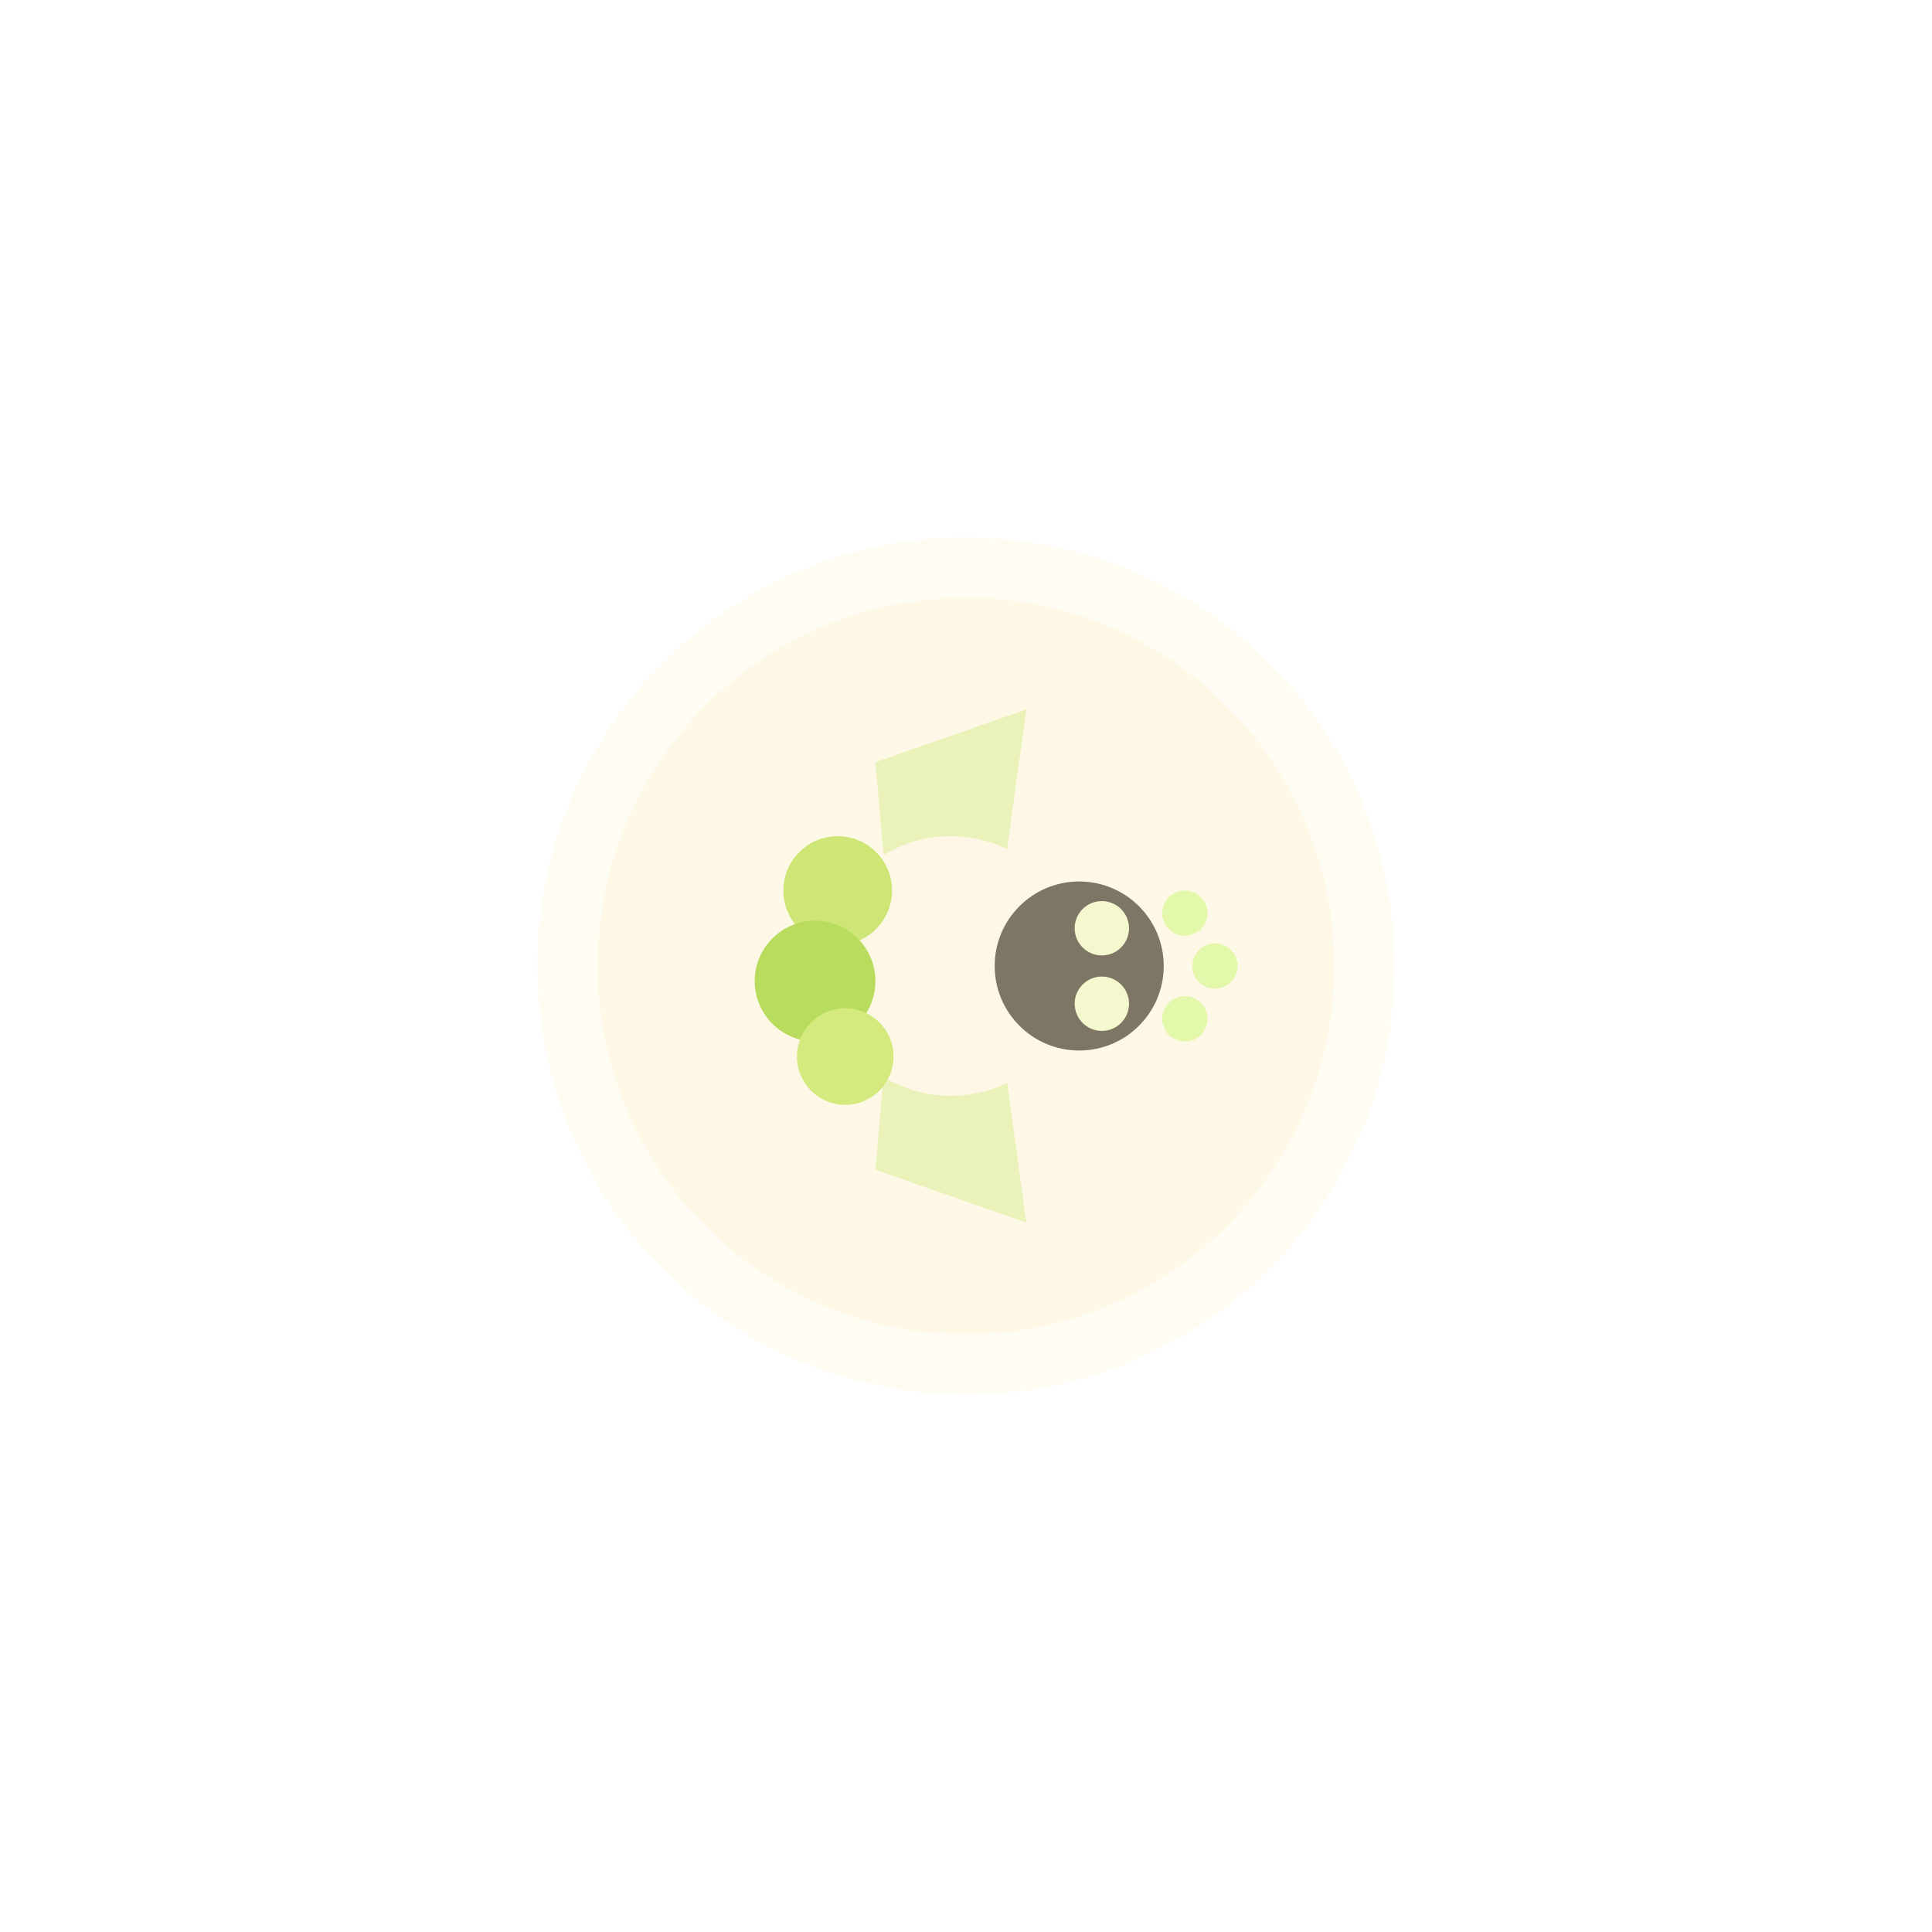
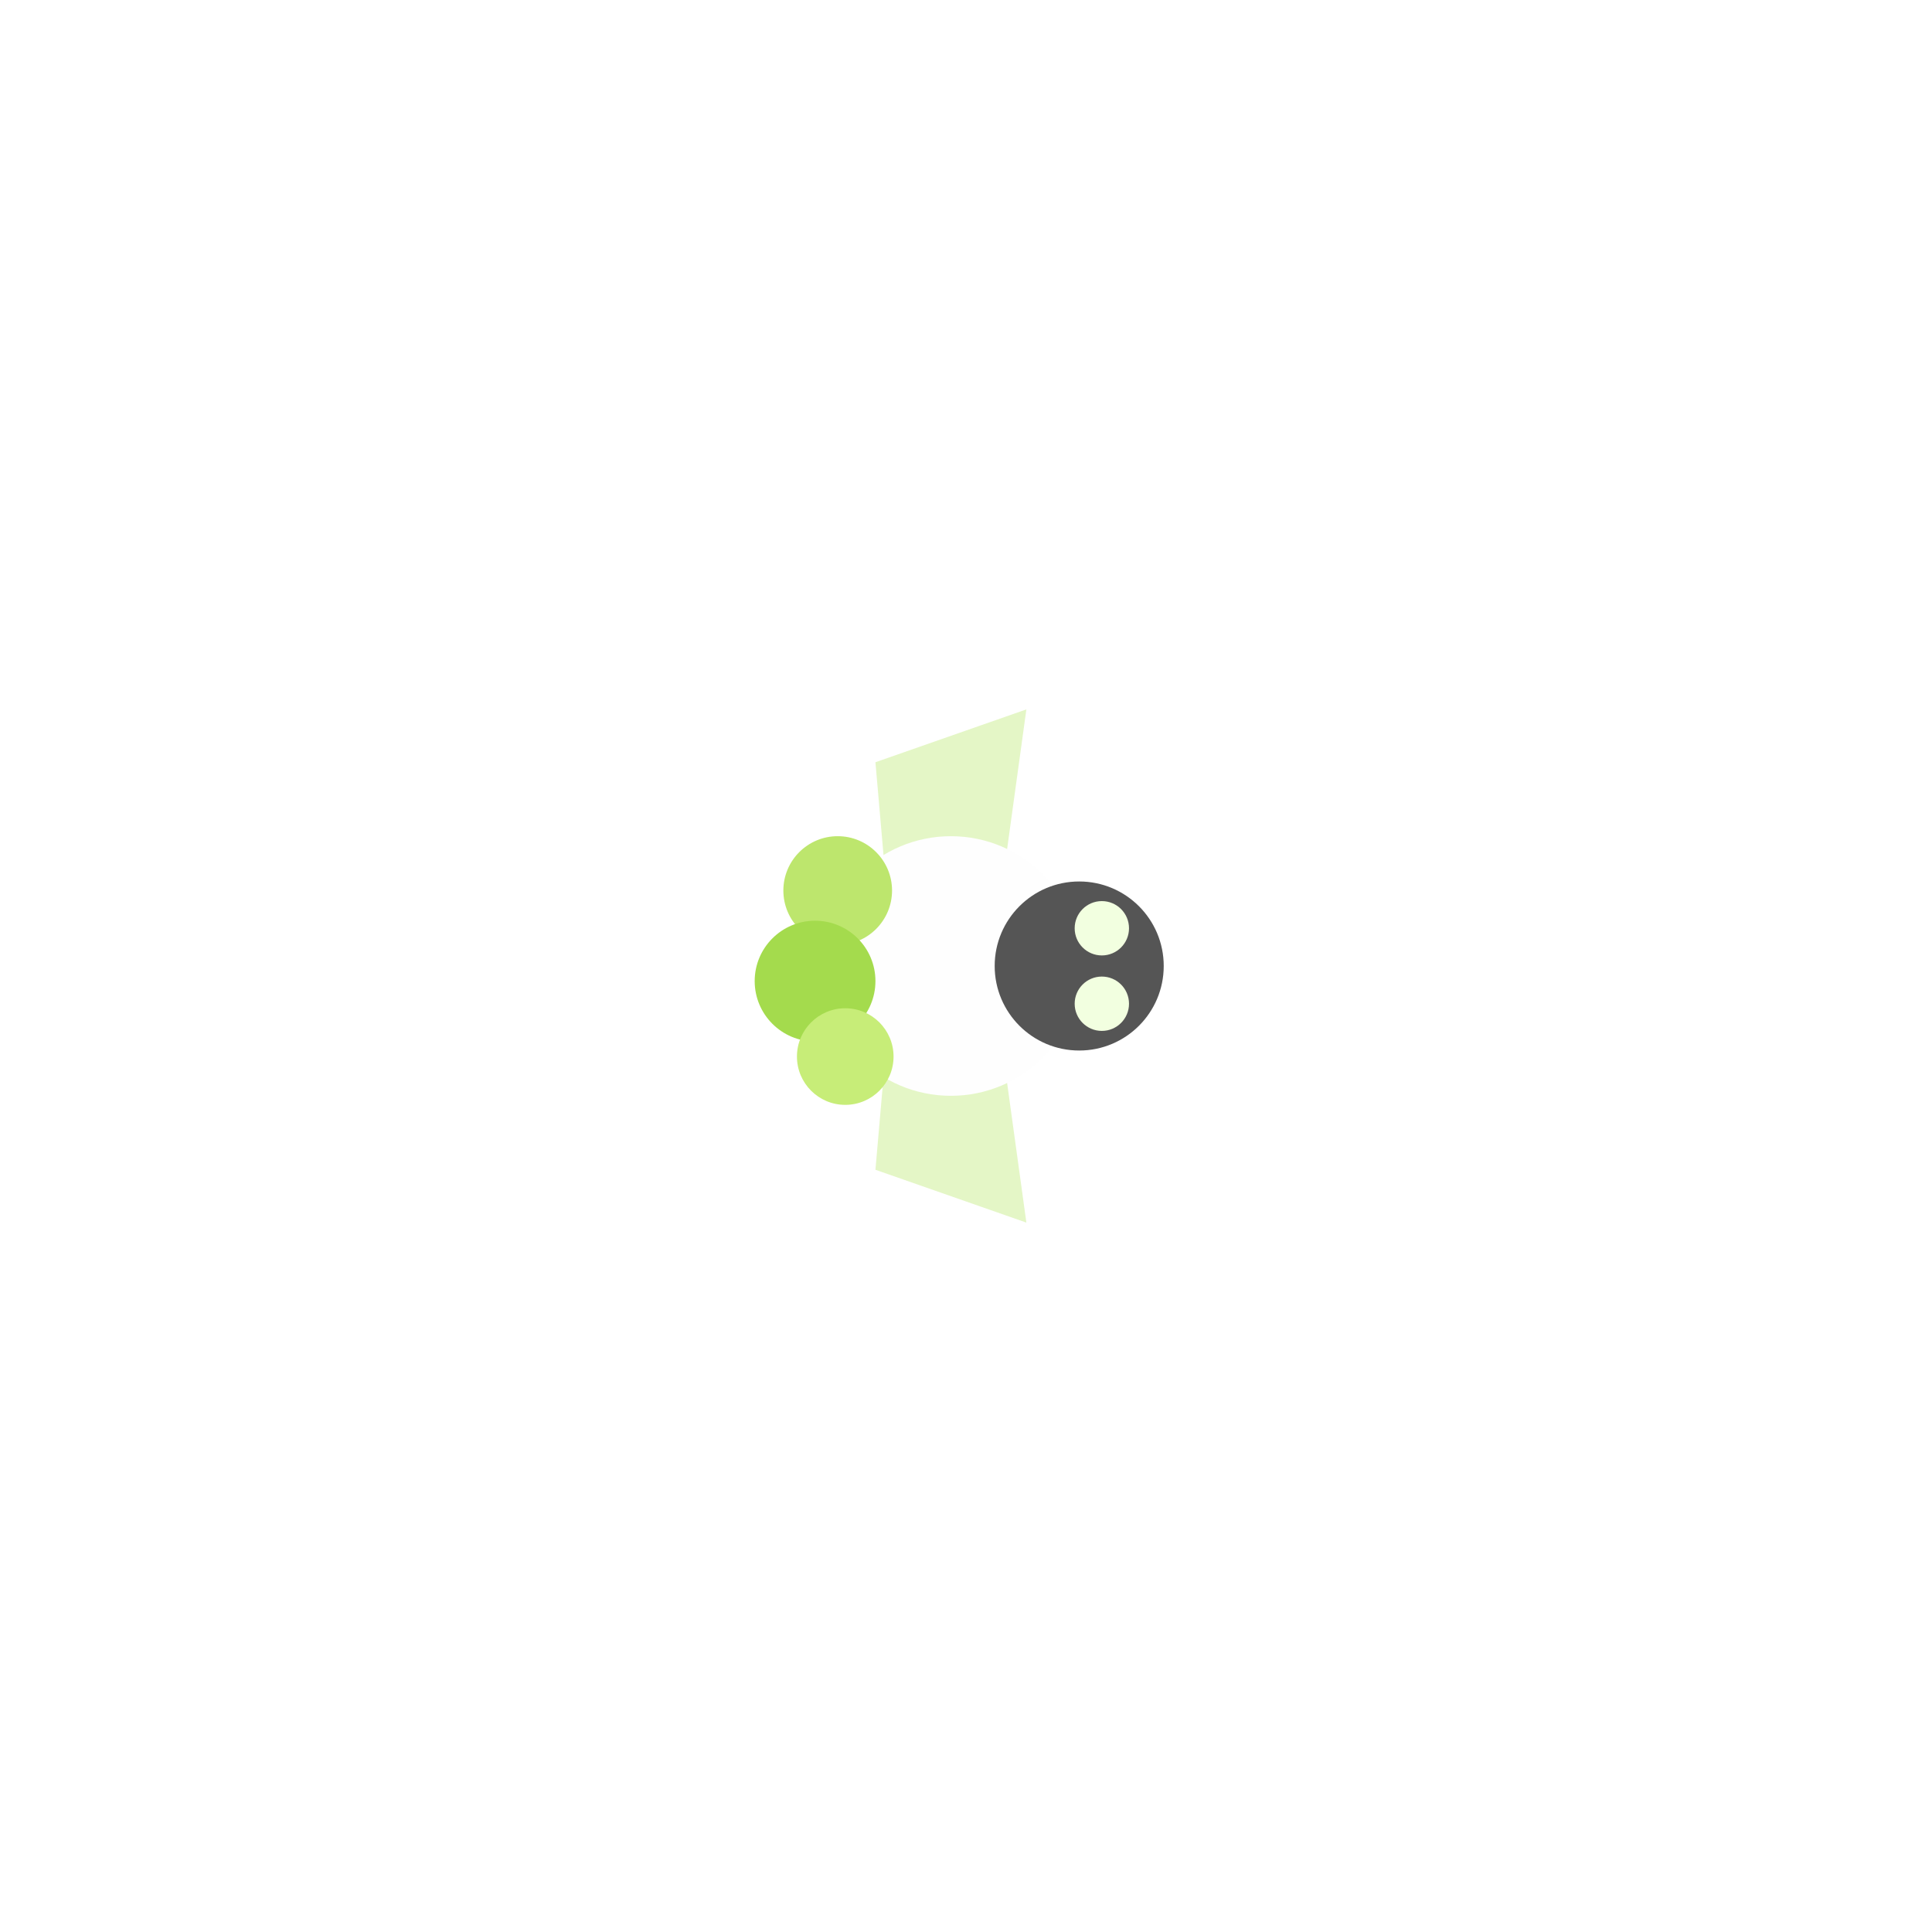
<svg xmlns="http://www.w3.org/2000/svg" width="256" height="256" viewBox="0 0 256 256">
  <g id="wingL">
    <path id="sporefly-shape-0" d="M132 123L136 94L116 101L118 124Z" fill="#bfe978" fill-opacity="0.42" />
  </g>
  <g id="wingR">
    <path id="sporefly-shape-1" d="M132 133L136 162L116 155L118 132Z" fill="#bfe978" fill-opacity="0.42" />
  </g>
  <g id="body">
    <circle id="sporefly-shape-2" cx="126" cy="128" r="17.2" fill="#fefefe" />
    <circle id="sporefly-shape-3" cx="143" cy="128" r="11.2" fill="#555555" />
    <circle id="sporefly-shape-4" cx="111" cy="118" r="7.2" fill="#bde66d" />
    <circle id="sporefly-shape-5" cx="108" cy="130" r="8" fill="#a4db4d" />
    <circle id="sporefly-shape-6" cx="112" cy="140" r="6.4" fill="#c7ed78" />
    <circle id="sporefly-shape-7" cx="146" cy="123" r="3.6" fill="#f2ffe0" />
    <circle id="sporefly-shape-8" cx="146" cy="133" r="3.6" fill="#f2ffe0" />
  </g>
-   <g id="attackFx">
+   <g id="attackFx" display="none">
    <circle id="sporefly-shape-9" cx="157" cy="121" r="3" fill="#c5ff82" fill-opacity="0.62" />
    <circle id="sporefly-shape-10" cx="161" cy="128" r="3" fill="#c5ff82" fill-opacity="0.62" />
    <circle id="sporefly-shape-11" cx="157" cy="135" r="3" fill="#c5ff82" fill-opacity="0.62" />
  </g>
-   <g id="hit">
+   <g id="hit" display="none">
    <circle id="sporefly-shape-12" cx="128" cy="128" r="56.8" fill="#fff0bf" fill-opacity="0.18" />
  </g>
-   <g id="attack">
+   <g id="attack" display="none">
    <circle id="sporefly-shape-13" cx="128" cy="128" r="48.8" fill="#ffba38" fill-opacity="0.07" />
  </g>
</svg>
